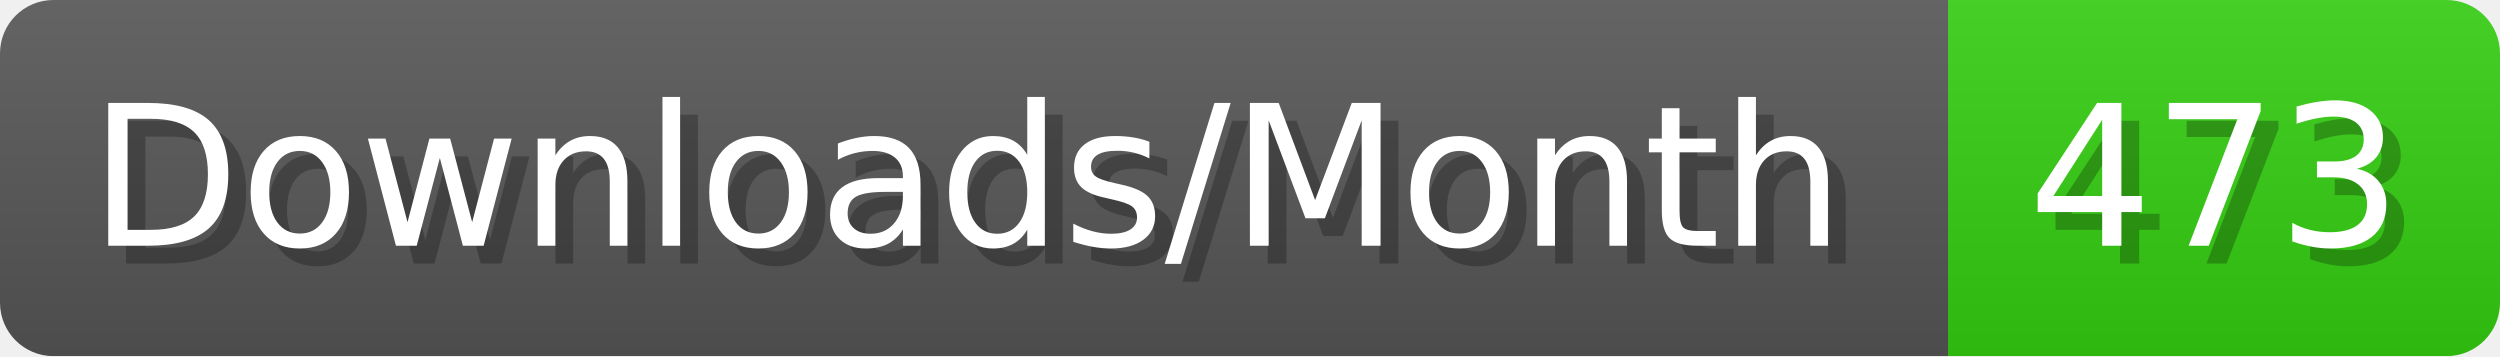
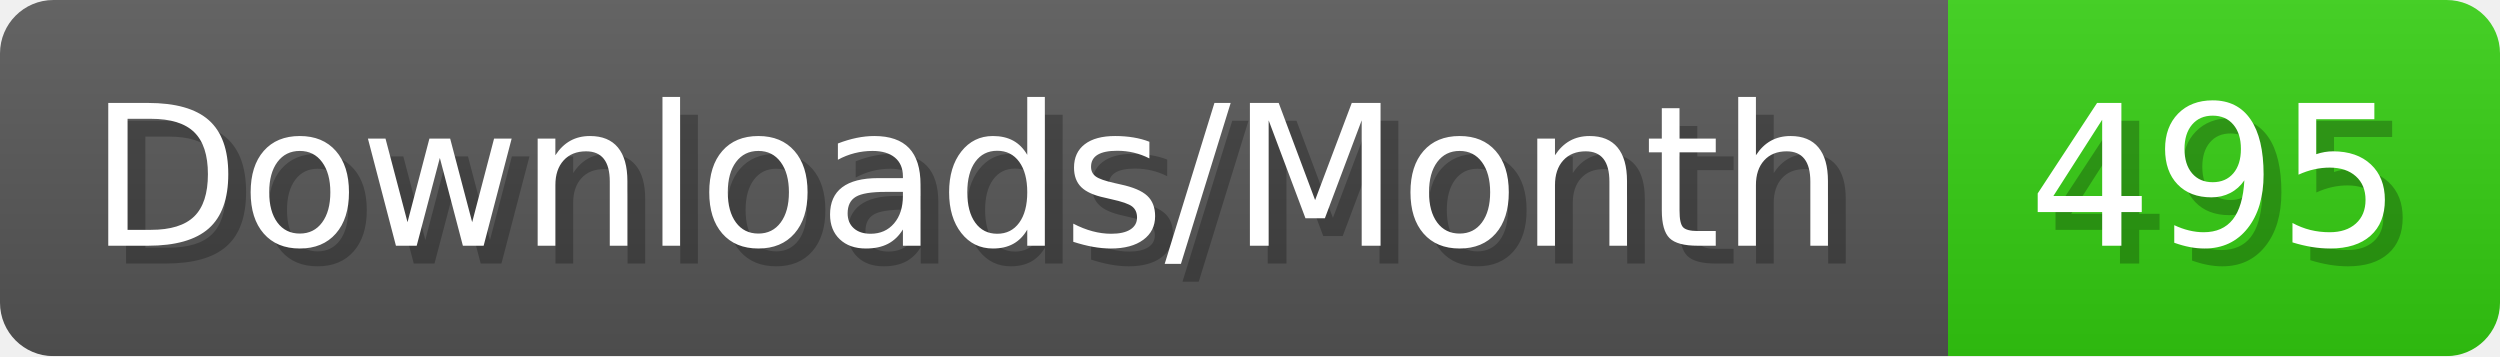
- <svg xmlns="http://www.w3.org/2000/svg" width="140.4" height="20" viewBox="0 0 1404 200" role="img" aria-label="Downloads/Month: 473">
+ <svg xmlns="http://www.w3.org/2000/svg" width="140.4" height="20" viewBox="0 0 1404 200" role="img" aria-label="Downloads/Month: 495">
  <linearGradient id="YlXUI" x2="0" y2="100%">
    <stop offset="0" stop-opacity=".1" stop-color="#EEE" />
    <stop offset="1" stop-opacity=".1" />
  </linearGradient>
  <mask id="JHhop">
    <rect width="1404" height="200" rx="30" fill="#FFF" />
  </mask>
  <g mask="url(#JHhop)">
    <rect width="1094" height="200" fill="#555" />
    <rect width="310" height="200" fill="#3C1" x="1094" />
    <rect width="1404" height="200" fill="url(#YlXUI)" />
  </g>
  <g aria-hidden="true" fill="#fff" text-anchor="start" font-family="Verdana,DejaVu Sans,sans-serif" font-size="110">
    <text x="60" y="148" textLength="994" fill="#000" opacity="0.25">Downloads/Month</text>
    <text x="50" y="138" textLength="994">Downloads/Month</text>
-     <text x="1149" y="148" textLength="210" fill="#000" opacity="0.25">473</text>
-     <text x="1139" y="138" textLength="210">473</text>
+     <text x="1149" y="148" textLength="210" fill="#000" opacity="0.25">495</text>
+     <text x="1139" y="138" textLength="210">495</text>
  </g>
</svg>
